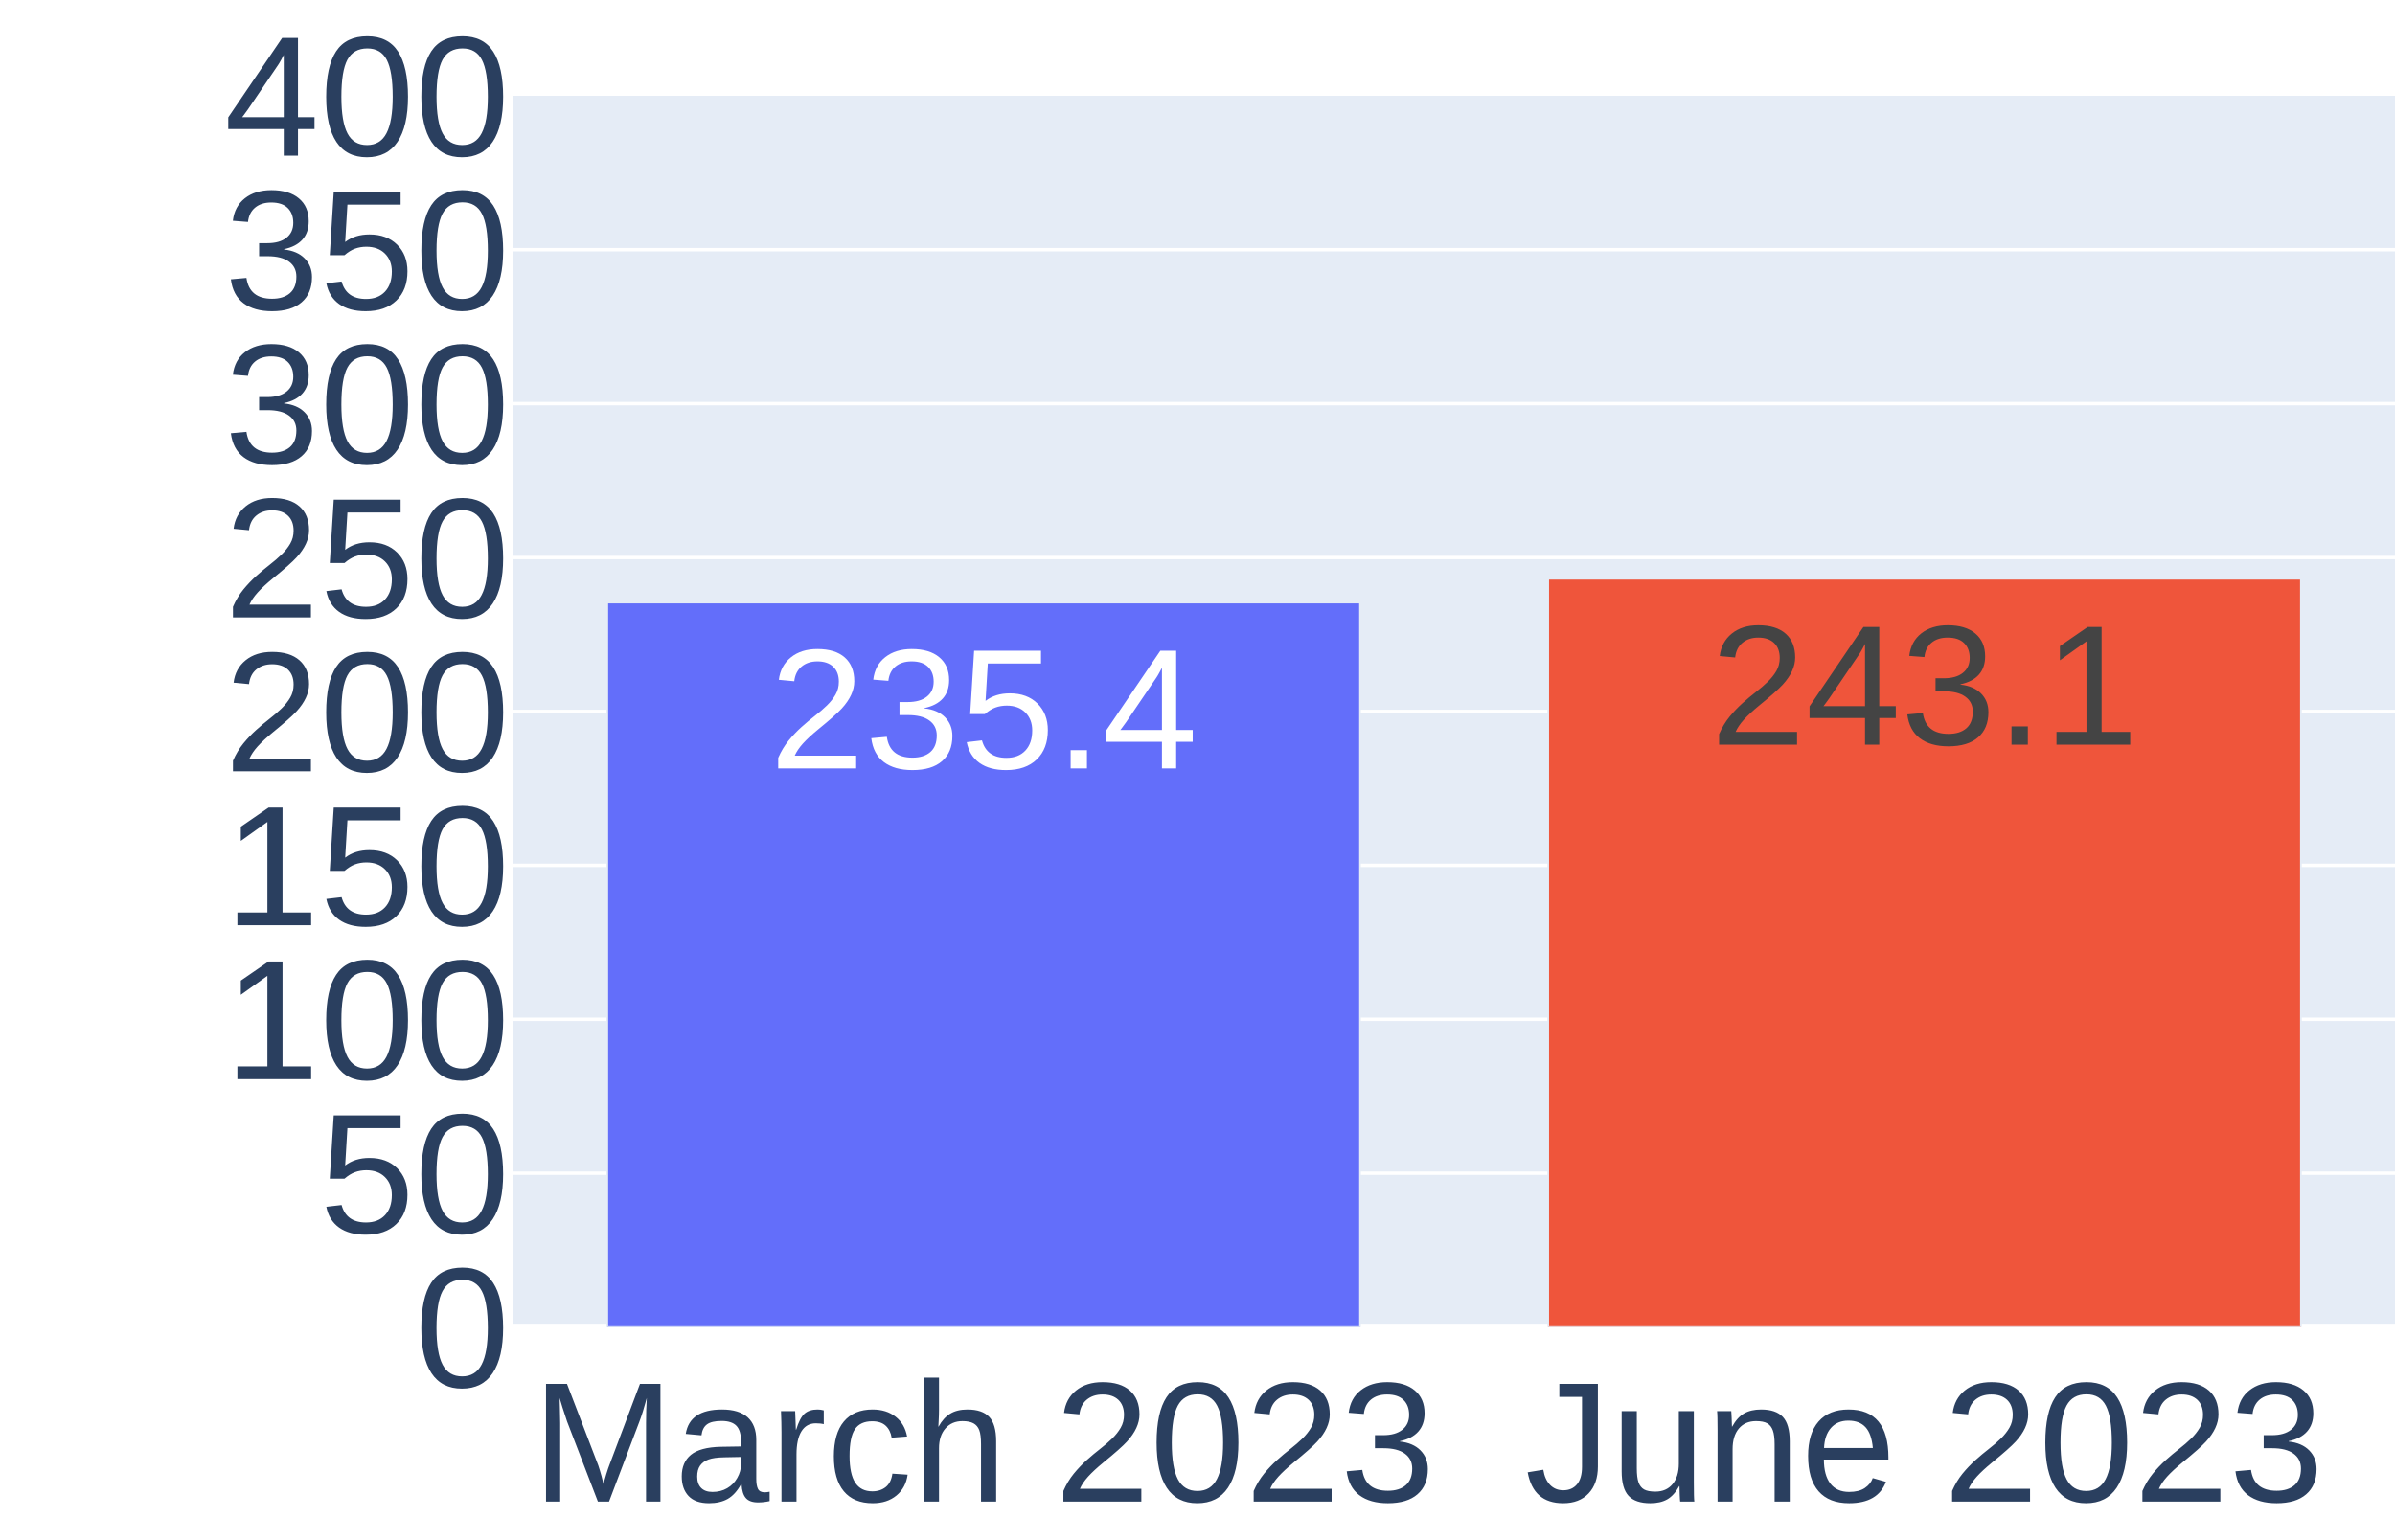
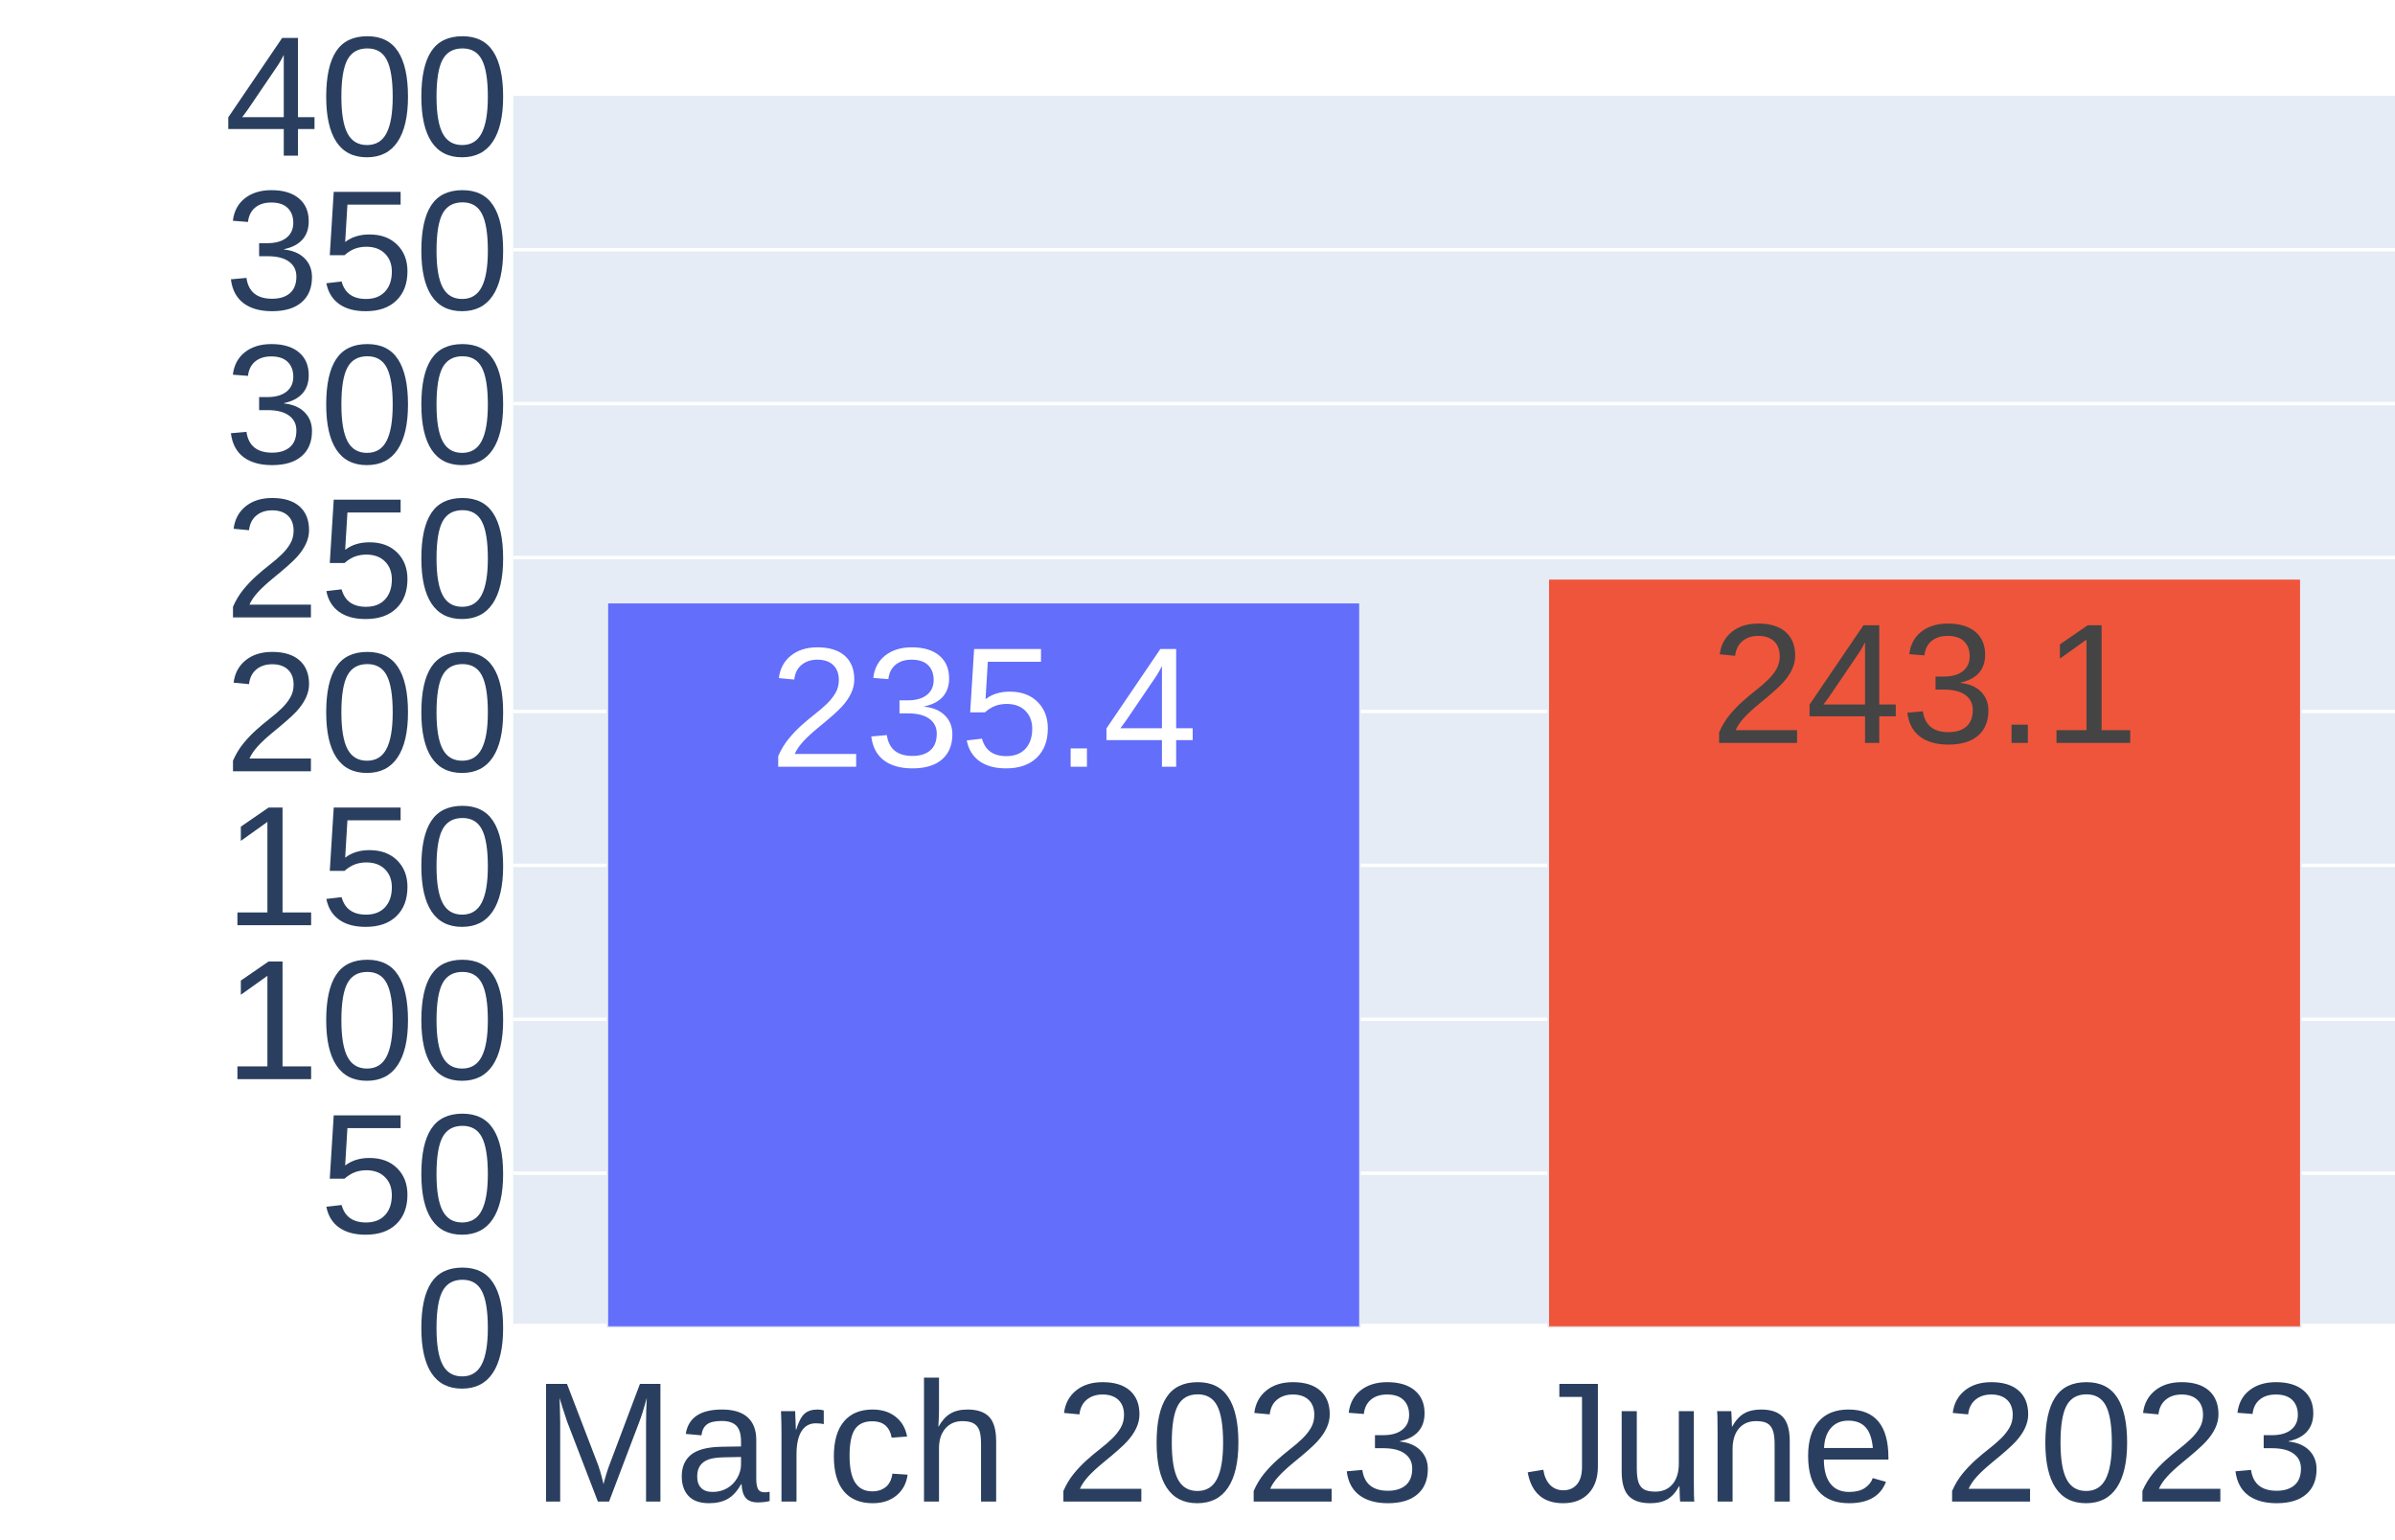
<svg xmlns="http://www.w3.org/2000/svg" class="main-svg" width="700" height="450" style="" viewBox="0 0 700 450">
  <rect x="0" y="0" width="700" height="450" style="fill: rgb(255, 255, 255); fill-opacity: 1;" />
-   <defs id="defs-c6f81c">
+   <defs id="defs-ce6bb1">
    <g class="clips">
-       <clipPath id="clipc6f81cxyplot" class="plotclip">
+       <clipPath id="clipce6bb1xyplot" class="plotclip">
        <rect width="550" height="360" />
      </clipPath>
-       <clipPath class="axesclip" id="clipc6f81cx">
+       <clipPath class="axesclip" id="clipce6bb1x">
        <rect x="150" y="0" width="550" height="450" />
      </clipPath>
-       <clipPath class="axesclip" id="clipc6f81cy">
+       <clipPath class="axesclip" id="clipce6bb1y">
        <rect x="0" y="28" width="700" height="360" />
      </clipPath>
-       <clipPath class="axesclip" id="clipc6f81cxy">
+       <clipPath class="axesclip" id="clipce6bb1xy">
        <rect x="150" y="28" width="550" height="360" />
      </clipPath>
    </g>
    <g class="gradients" />
    <g class="patterns" />
  </defs>
  <g class="bglayer">
    <rect class="bg" x="150" y="28" width="550" height="360" style="fill: rgb(229, 236, 246); fill-opacity: 1; stroke-width: 0;" />
  </g>
  <g class="layer-below">
    <g class="imagelayer" />
    <g class="shapelayer" />
  </g>
  <g class="cartesianlayer">
    <g class="subplot xy">
      <g class="layer-subplot">
        <g class="shapelayer" />
        <g class="imagelayer" />
      </g>
      <g class="minor-gridlayer">
        <g class="x" />
        <g class="y" />
      </g>
      <g class="gridlayer">
        <g class="x" />
        <g class="y">
          <path class="ygrid crisp" transform="translate(0,343)" d="M150,0h550" style="stroke: rgb(255, 255, 255); stroke-opacity: 1; stroke-width: 1px;" />
          <path class="ygrid crisp" transform="translate(0,298)" d="M150,0h550" style="stroke: rgb(255, 255, 255); stroke-opacity: 1; stroke-width: 1px;" />
          <path class="ygrid crisp" transform="translate(0,253)" d="M150,0h550" style="stroke: rgb(255, 255, 255); stroke-opacity: 1; stroke-width: 1px;" />
          <path class="ygrid crisp" transform="translate(0,208)" d="M150,0h550" style="stroke: rgb(255, 255, 255); stroke-opacity: 1; stroke-width: 1px;" />
          <path class="ygrid crisp" transform="translate(0,163)" d="M150,0h550" style="stroke: rgb(255, 255, 255); stroke-opacity: 1; stroke-width: 1px;" />
          <path class="ygrid crisp" transform="translate(0,118)" d="M150,0h550" style="stroke: rgb(255, 255, 255); stroke-opacity: 1; stroke-width: 1px;" />
          <path class="ygrid crisp" transform="translate(0,73)" d="M150,0h550" style="stroke: rgb(255, 255, 255); stroke-opacity: 1; stroke-width: 1px;" />
        </g>
      </g>
      <g class="zerolinelayer">
        <path class="yzl zl crisp" transform="translate(0,388)" d="M150,0h550" style="stroke: rgb(255, 255, 255); stroke-opacity: 1; stroke-width: 2px;" />
      </g>
      <path class="xlines-below" />
      <path class="ylines-below" />
      <g class="overlines-below" />
      <g class="xaxislayer-below" />
      <g class="yaxislayer-below" />
      <g class="overaxes-below" />
-       <g class="plot" transform="translate(150,28)" clip-path="url(#clipc6f81cxyplot)">
+       <g class="plot" transform="translate(150,28)" clip-path="url(#clipce6bb1xyplot)">
        <g class="barlayer mlayer">
          <g class="trace bars" style="opacity: 1;">
            <g class="points">
              <g class="point">
                <path d="M27.5,360V148.16H247.5V360Z" style="vector-effect: none; opacity: 1; stroke-width: 0.5px; fill: rgb(99, 110, 250); fill-opacity: 1; stroke: rgb(229, 236, 246); stroke-opacity: 1;" />
-                 <text class="bartext bartext-inside" text-anchor="middle" data-notex="1" x="0" y="0" style="font-family: Arial; font-size: 50px; fill: rgb(255, 255, 255); fill-opacity: 1; white-space: pre;" transform="translate(137.5,196.66)">235.4</text>
+                 <text class="bartext bartext-inside" text-anchor="middle" data-notex="1" x="0" y="0" style="font-family: Arial; font-size: 50px; fill: rgb(255, 255, 255); fill-opacity: 1; white-space: pre;" transform="translate(137.5,196.16)">235.4</text>
              </g>
              <g class="point">
                <path d="M302.5,360V141.21H522.5V360Z" style="vector-effect: none; opacity: 1; stroke-width: 0.5px; fill: rgb(239, 85, 59); fill-opacity: 1; stroke: rgb(229, 236, 246); stroke-opacity: 1;" />
-                 <text class="bartext bartext-inside" text-anchor="middle" data-notex="1" x="0" y="0" style="font-family: Arial; font-size: 50px; fill: rgb(68, 68, 68); fill-opacity: 1; white-space: pre;" transform="translate(412.5,189.71)">243.1</text>
+                 <text class="bartext bartext-inside" text-anchor="middle" data-notex="1" x="0" y="0" style="font-family: Arial; font-size: 50px; fill: rgb(68, 68, 68); fill-opacity: 1; white-space: pre;" transform="translate(412.5,189.21)">243.1</text>
              </g>
            </g>
          </g>
        </g>
      </g>
      <g class="overplot" />
      <path class="xlines-above crisp" d="M0,0" style="fill: none;" />
      <path class="ylines-above crisp" d="M0,0" style="fill: none;" />
      <g class="overlines-above" />
      <g class="xaxislayer-above">
        <g class="xtick">
          <text text-anchor="middle" x="0" y="439" transform="translate(287.5,0)" style="font-family: Arial; font-size: 50px; fill: rgb(42, 63, 95); fill-opacity: 1; white-space: pre; opacity: 1;">March 2023</text>
        </g>
        <g class="xtick">
          <text text-anchor="middle" x="0" y="439" transform="translate(562.5,0)" style="font-family: Arial; font-size: 50px; fill: rgb(42, 63, 95); fill-opacity: 1; white-space: pre; opacity: 1;">June 2023</text>
        </g>
      </g>
      <g class="yaxislayer-above">
        <g class="ytick">
          <text text-anchor="end" x="149" y="17.5" transform="translate(0,388)" style="font-family: Arial; font-size: 50px; fill: rgb(42, 63, 95); fill-opacity: 1; white-space: pre; opacity: 1;">0</text>
        </g>
        <g class="ytick">
          <text text-anchor="end" x="149" y="17.5" style="font-family: Arial; font-size: 50px; fill: rgb(42, 63, 95); fill-opacity: 1; white-space: pre; opacity: 1;" transform="translate(0,343)">50</text>
        </g>
        <g class="ytick">
          <text text-anchor="end" x="149" y="17.5" style="font-family: Arial; font-size: 50px; fill: rgb(42, 63, 95); fill-opacity: 1; white-space: pre; opacity: 1;" transform="translate(0,298)">100</text>
        </g>
        <g class="ytick">
          <text text-anchor="end" x="149" y="17.5" style="font-family: Arial; font-size: 50px; fill: rgb(42, 63, 95); fill-opacity: 1; white-space: pre; opacity: 1;" transform="translate(0,253)">150</text>
        </g>
        <g class="ytick">
          <text text-anchor="end" x="149" y="17.5" style="font-family: Arial; font-size: 50px; fill: rgb(42, 63, 95); fill-opacity: 1; white-space: pre; opacity: 1;" transform="translate(0,208)">200</text>
        </g>
        <g class="ytick">
          <text text-anchor="end" x="149" y="17.5" style="font-family: Arial; font-size: 50px; fill: rgb(42, 63, 95); fill-opacity: 1; white-space: pre; opacity: 1;" transform="translate(0,163)">250</text>
        </g>
        <g class="ytick">
          <text text-anchor="end" x="149" y="17.5" style="font-family: Arial; font-size: 50px; fill: rgb(42, 63, 95); fill-opacity: 1; white-space: pre; opacity: 1;" transform="translate(0,118)">300</text>
        </g>
        <g class="ytick">
          <text text-anchor="end" x="149" y="17.5" style="font-family: Arial; font-size: 50px; fill: rgb(42, 63, 95); fill-opacity: 1; white-space: pre; opacity: 1;" transform="translate(0,73)">350</text>
        </g>
        <g class="ytick">
          <text text-anchor="end" x="149" y="17.5" style="font-family: Arial; font-size: 50px; fill: rgb(42, 63, 95); fill-opacity: 1; white-space: pre; opacity: 1;" transform="translate(0,28)">400</text>
        </g>
      </g>
      <g class="overaxes-above" />
    </g>
  </g>
  <g class="polarlayer" />
  <g class="smithlayer" />
  <g class="ternarylayer" />
  <g class="geolayer" />
  <g class="funnelarealayer" />
  <g class="pielayer" />
  <g class="iciclelayer" />
  <g class="treemaplayer" />
  <g class="sunburstlayer" />
  <g class="glimages" />
-   <defs id="topdefs-c6f81c">
+   <defs id="topdefs-ce6bb1">
    <g class="clips" />
  </defs>
  <g class="layer-above">
    <g class="imagelayer" />
    <g class="shapelayer" />
  </g>
  <g class="infolayer">
    <g class="g-gtitle" />
    <g class="g-xtitle" />
    <g class="g-ytitle" />
  </g>
</svg>
